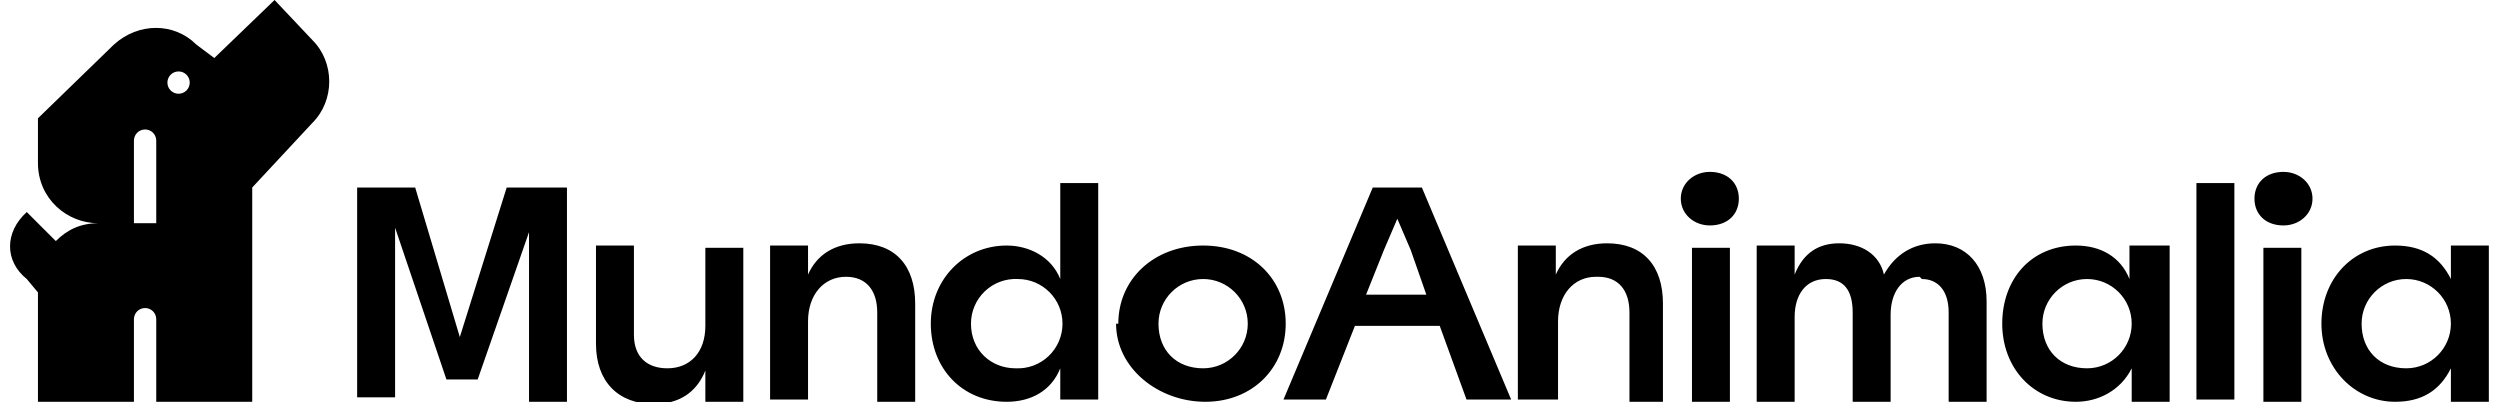
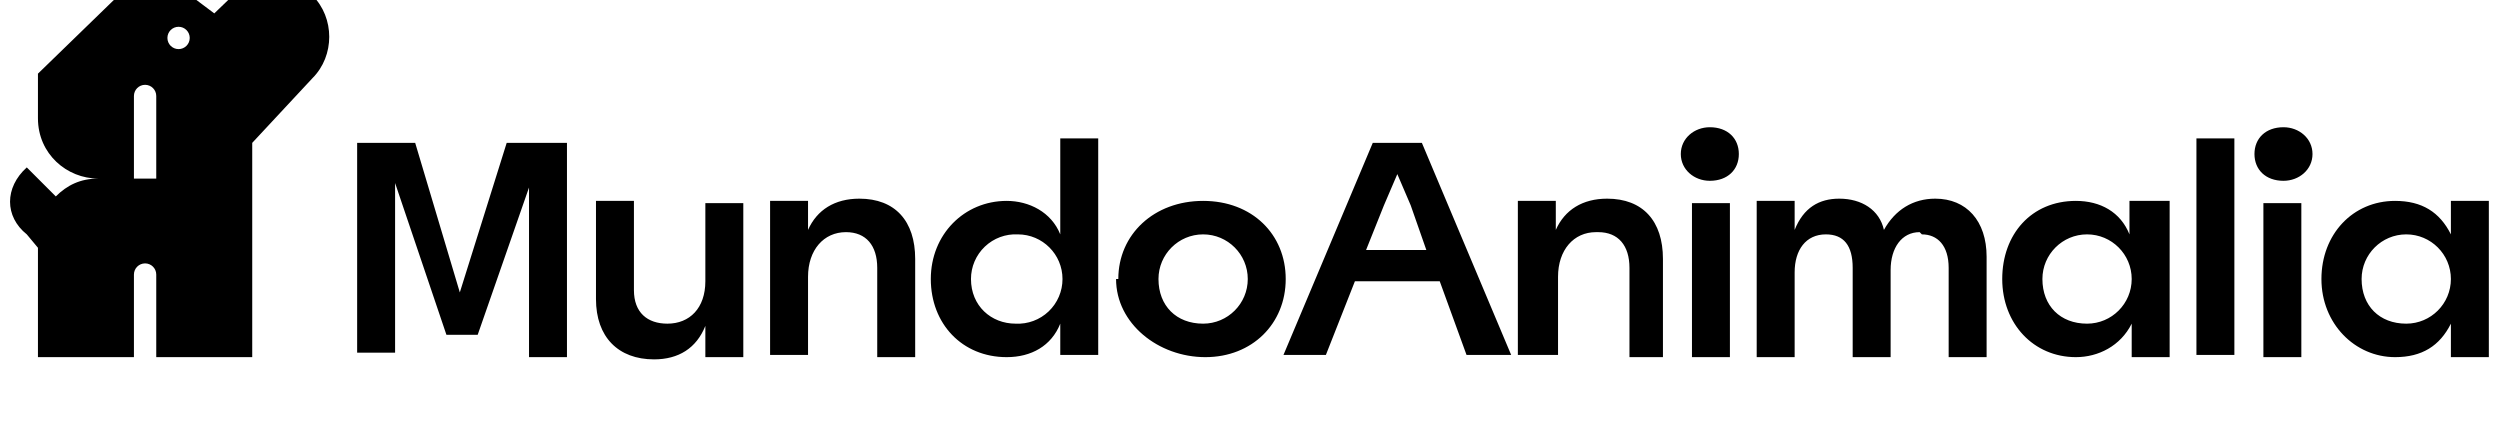
- <svg xmlns="http://www.w3.org/2000/svg" width="112" height="18" viewBox="0 0 112 18" aria-labelledby="mundoanimalia-logo-title" role="img">
+ <svg xmlns="http://www.w3.org/2000/svg" height="20" viewBox="0 2 112 20" aria-labelledby="mundoanimalia-logo-title" role="img">
  <path d="M15.9 8.4h2.7l2 6.7 2.1-6.7h2.7V18h-1.7v-7.6L21.4 17H20l-2.3-6.8v7.6H16V8.4Zm14 8.1c1 0 1.7-.7 1.7-1.9v-3.5h1.7V18h-1.7v-1.4c-.4 1-1.2 1.5-2.3 1.5-1.6 0-2.6-1-2.6-2.7V11h1.7v4c0 1 .6 1.5 1.5 1.5Zm8-4.1c-1 0-1.7.8-1.7 2v3.5h-1.7V11h1.7v1.3c.4-.9 1.2-1.4 2.3-1.4 1.6 0 2.5 1 2.5 2.7V18h-1.7v-4c0-1-.5-1.6-1.4-1.6Zm9.6 5.5v-1.4c-.4 1-1.3 1.5-2.4 1.5-2 0-3.4-1.5-3.4-3.5s1.5-3.5 3.4-3.5c1 0 2 .5 2.4 1.5V8.2h1.7v9.7h-1.7Zm-2-1.4a2 2 0 0 0 2.1-2 2 2 0 0 0-2-2 2 2 0 0 0-2.1 2c0 1.2.9 2 2 2Zm4.6-2c0-2 1.6-3.5 3.8-3.5 2.2 0 3.7 1.5 3.7 3.5S56.1 18 54 18s-4-1.5-4-3.5Zm3.8 2a2 2 0 0 0 2-2 2 2 0 0 0-2-2 2 2 0 0 0-2 2c0 1.2.8 2 2 2Zm7.5-8.1h2.3l4 9.5h-2l-1.2-3.3h-3.8l-1.3 3.3h-1.9l4-9.5Zm2.5 4.8-.7-2-.6-1.4-.6 1.4-.8 2h2.7Zm7.6-.8c-1 0-1.7.8-1.7 2v3.5H68V11h1.7v1.3c.4-.9 1.2-1.4 2.3-1.4 1.6 0 2.5 1 2.5 2.7V18H73v-4c0-1-.5-1.6-1.4-1.6Zm5.1-4.7c.8 0 1.3.5 1.3 1.2s-.5 1.2-1.3 1.2c-.7 0-1.3-.5-1.3-1.2s.6-1.2 1.3-1.2Zm-.8 3.4h1.7V18h-1.7v-7ZM86 12.4c-.8 0-1.3.7-1.3 1.7V18H83v-4c0-1-.4-1.5-1.2-1.5-.9 0-1.4.7-1.4 1.7V18h-1.7v-7h1.7v1.3c.4-1 1.1-1.4 2-1.4 1 0 1.8.5 2 1.4.5-.9 1.3-1.4 2.3-1.4 1.4 0 2.3 1 2.3 2.6V18h-1.7v-4c0-1-.5-1.5-1.2-1.5Zm9.5 4.1C95 17.5 94 18 93 18c-1.9 0-3.3-1.5-3.3-3.5S91 11 93 11c1.1 0 2 .5 2.4 1.5V11h1.8v7h-1.7v-1.4Zm-2 0a2 2 0 0 0 2-2 2 2 0 0 0-2-2 2 2 0 0 0-2 2c0 1.2.8 2 2 2Zm4.9-8.3h1.7v9.7h-1.7V8.2Zm3.9-.5c.7 0 1.3.5 1.3 1.2s-.6 1.2-1.3 1.2c-.8 0-1.3-.5-1.3-1.2s.5-1.2 1.3-1.2Zm-.9 3.4h1.7V18h-1.7v-7Zm8.4 5.4c-.5 1-1.3 1.5-2.5 1.5-1.8 0-3.3-1.5-3.3-3.5s1.4-3.5 3.3-3.5c1.2 0 2 .5 2.5 1.5V11h1.7v7h-1.7v-1.4Zm-2 0a2 2 0 0 0 2-2 2 2 0 0 0-2-2 2 2 0 0 0-2 2c0 1.2.8 2 2 2ZM14 1.8 12.3 0 9.6 2.6 8.8 2c-1-1-2.6-1-3.7 0L1.7 5.3v2C1.7 8.9 3 10 4.4 10c-.8 0-1.4.3-1.9.8L1.2 9.5c-1 .9-1 2.2 0 3l.5.6V18H6v-3.7a.5.5 0 0 1 1 0V18h4.3V8.4L14 5.5c1-1 1-2.7 0-3.7ZM6 10V6.3a.5.5 0 1 1 1 0V10H6Zm2-5.8a.5.5 0 1 1 0-1 .5.5 0 0 1 0 1Z" />
</svg>
